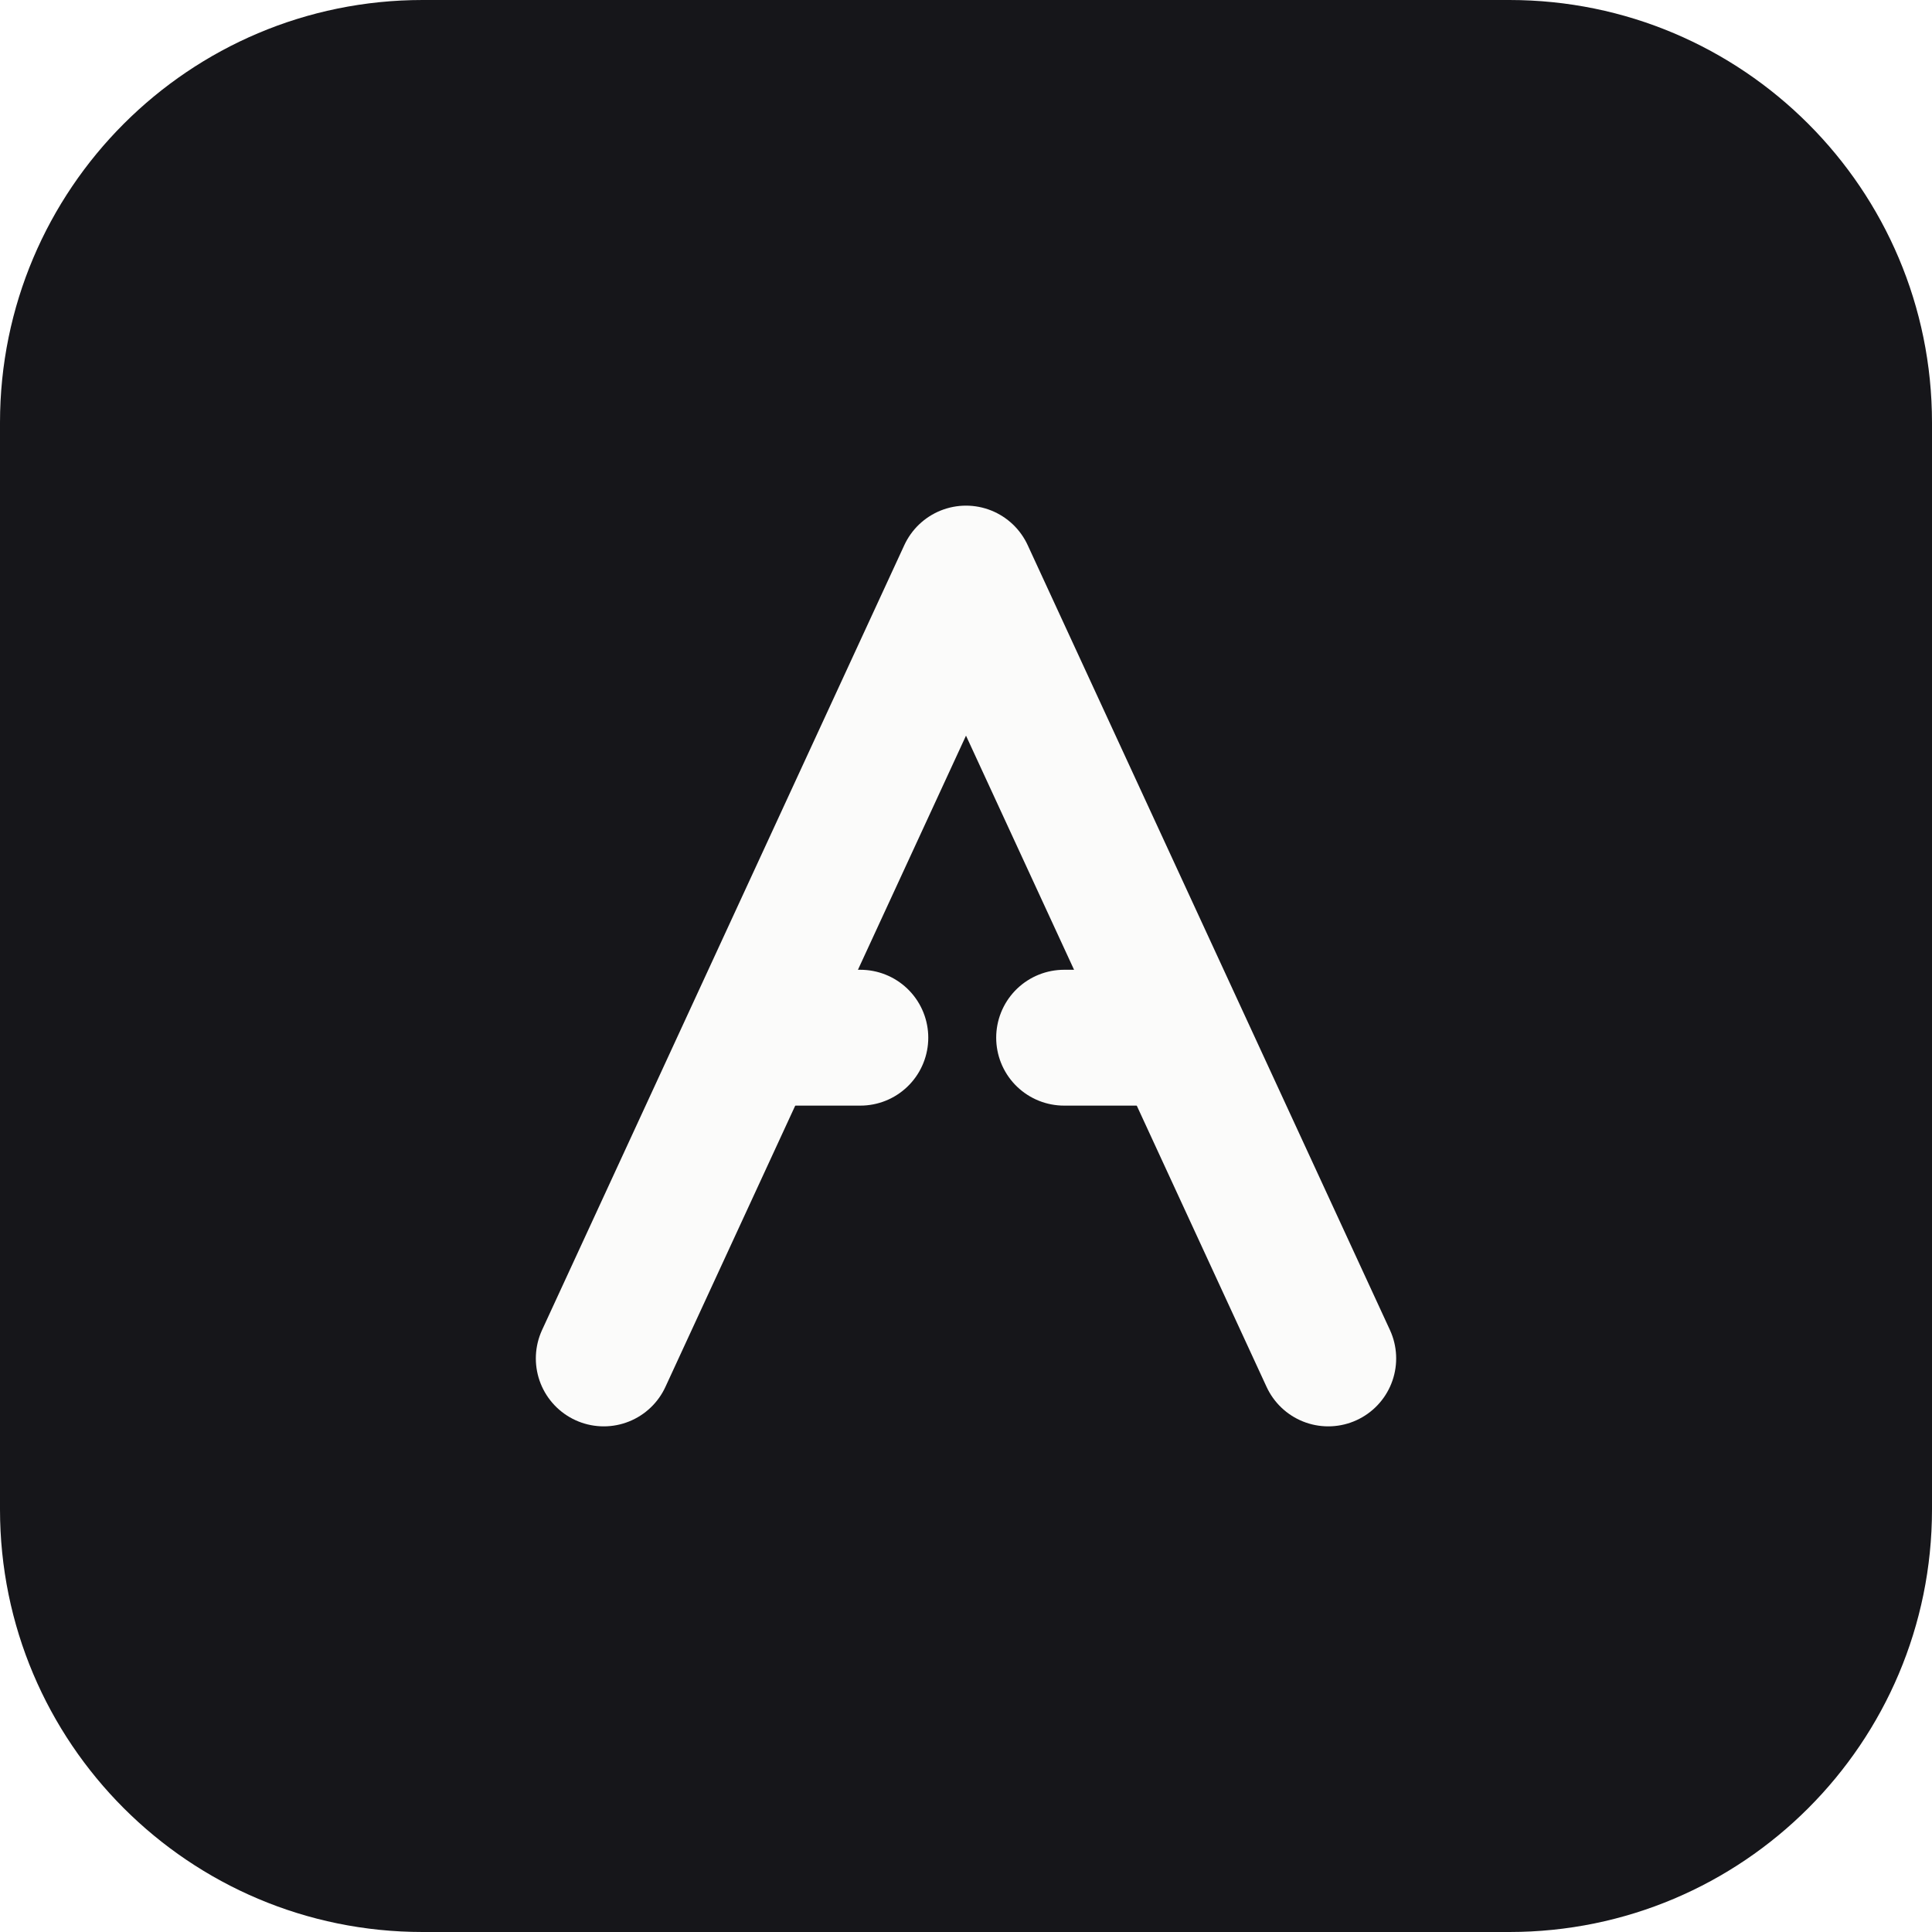
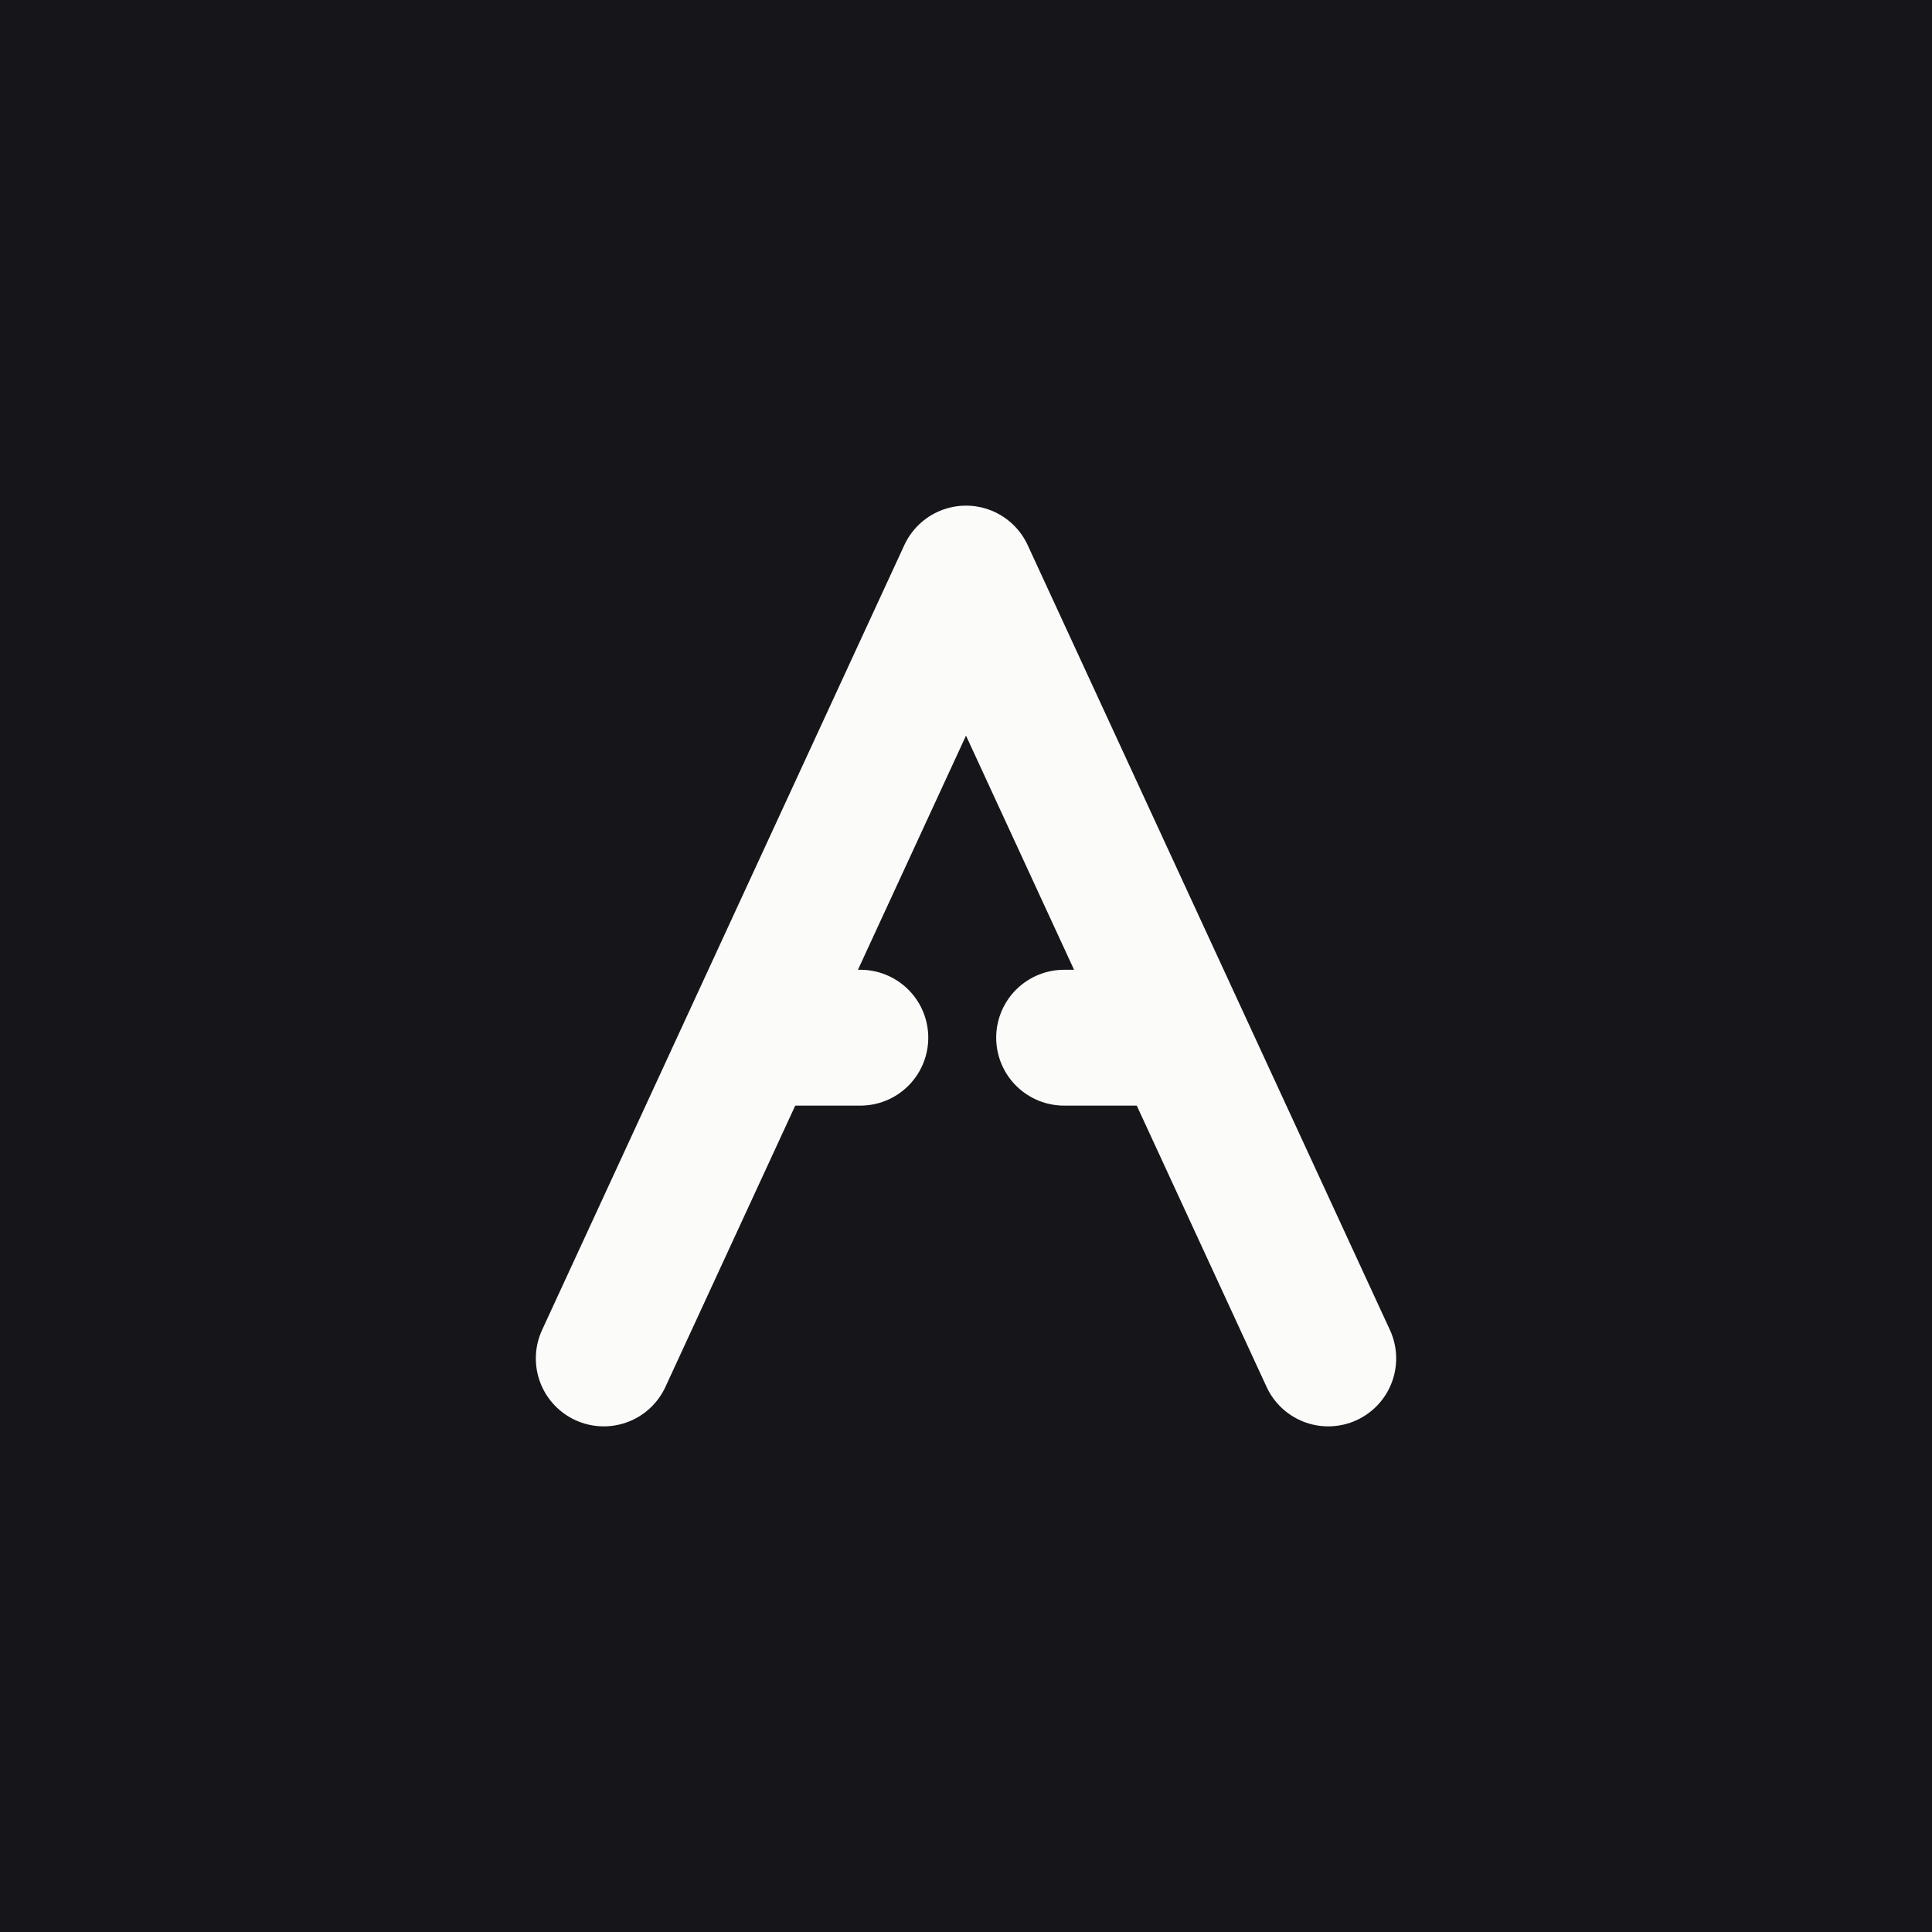
<svg xmlns="http://www.w3.org/2000/svg" viewBox="0 0 512 512" role="img" aria-labelledby="title">
-   <rect width="512" height="512" rx="112" fill="#16161a" />
+   <rect width="512" height="512" fill="#16161a" />
  <path d="M160 360 256 152 352 360" fill="none" stroke="#fbfbfa" stroke-width="36" stroke-linecap="round" stroke-linejoin="round" />
  <path d="M202 275h108" fill="none" stroke="#fbfbfa" stroke-width="36" stroke-linecap="round" stroke-dasharray="26 54" />
</svg>
